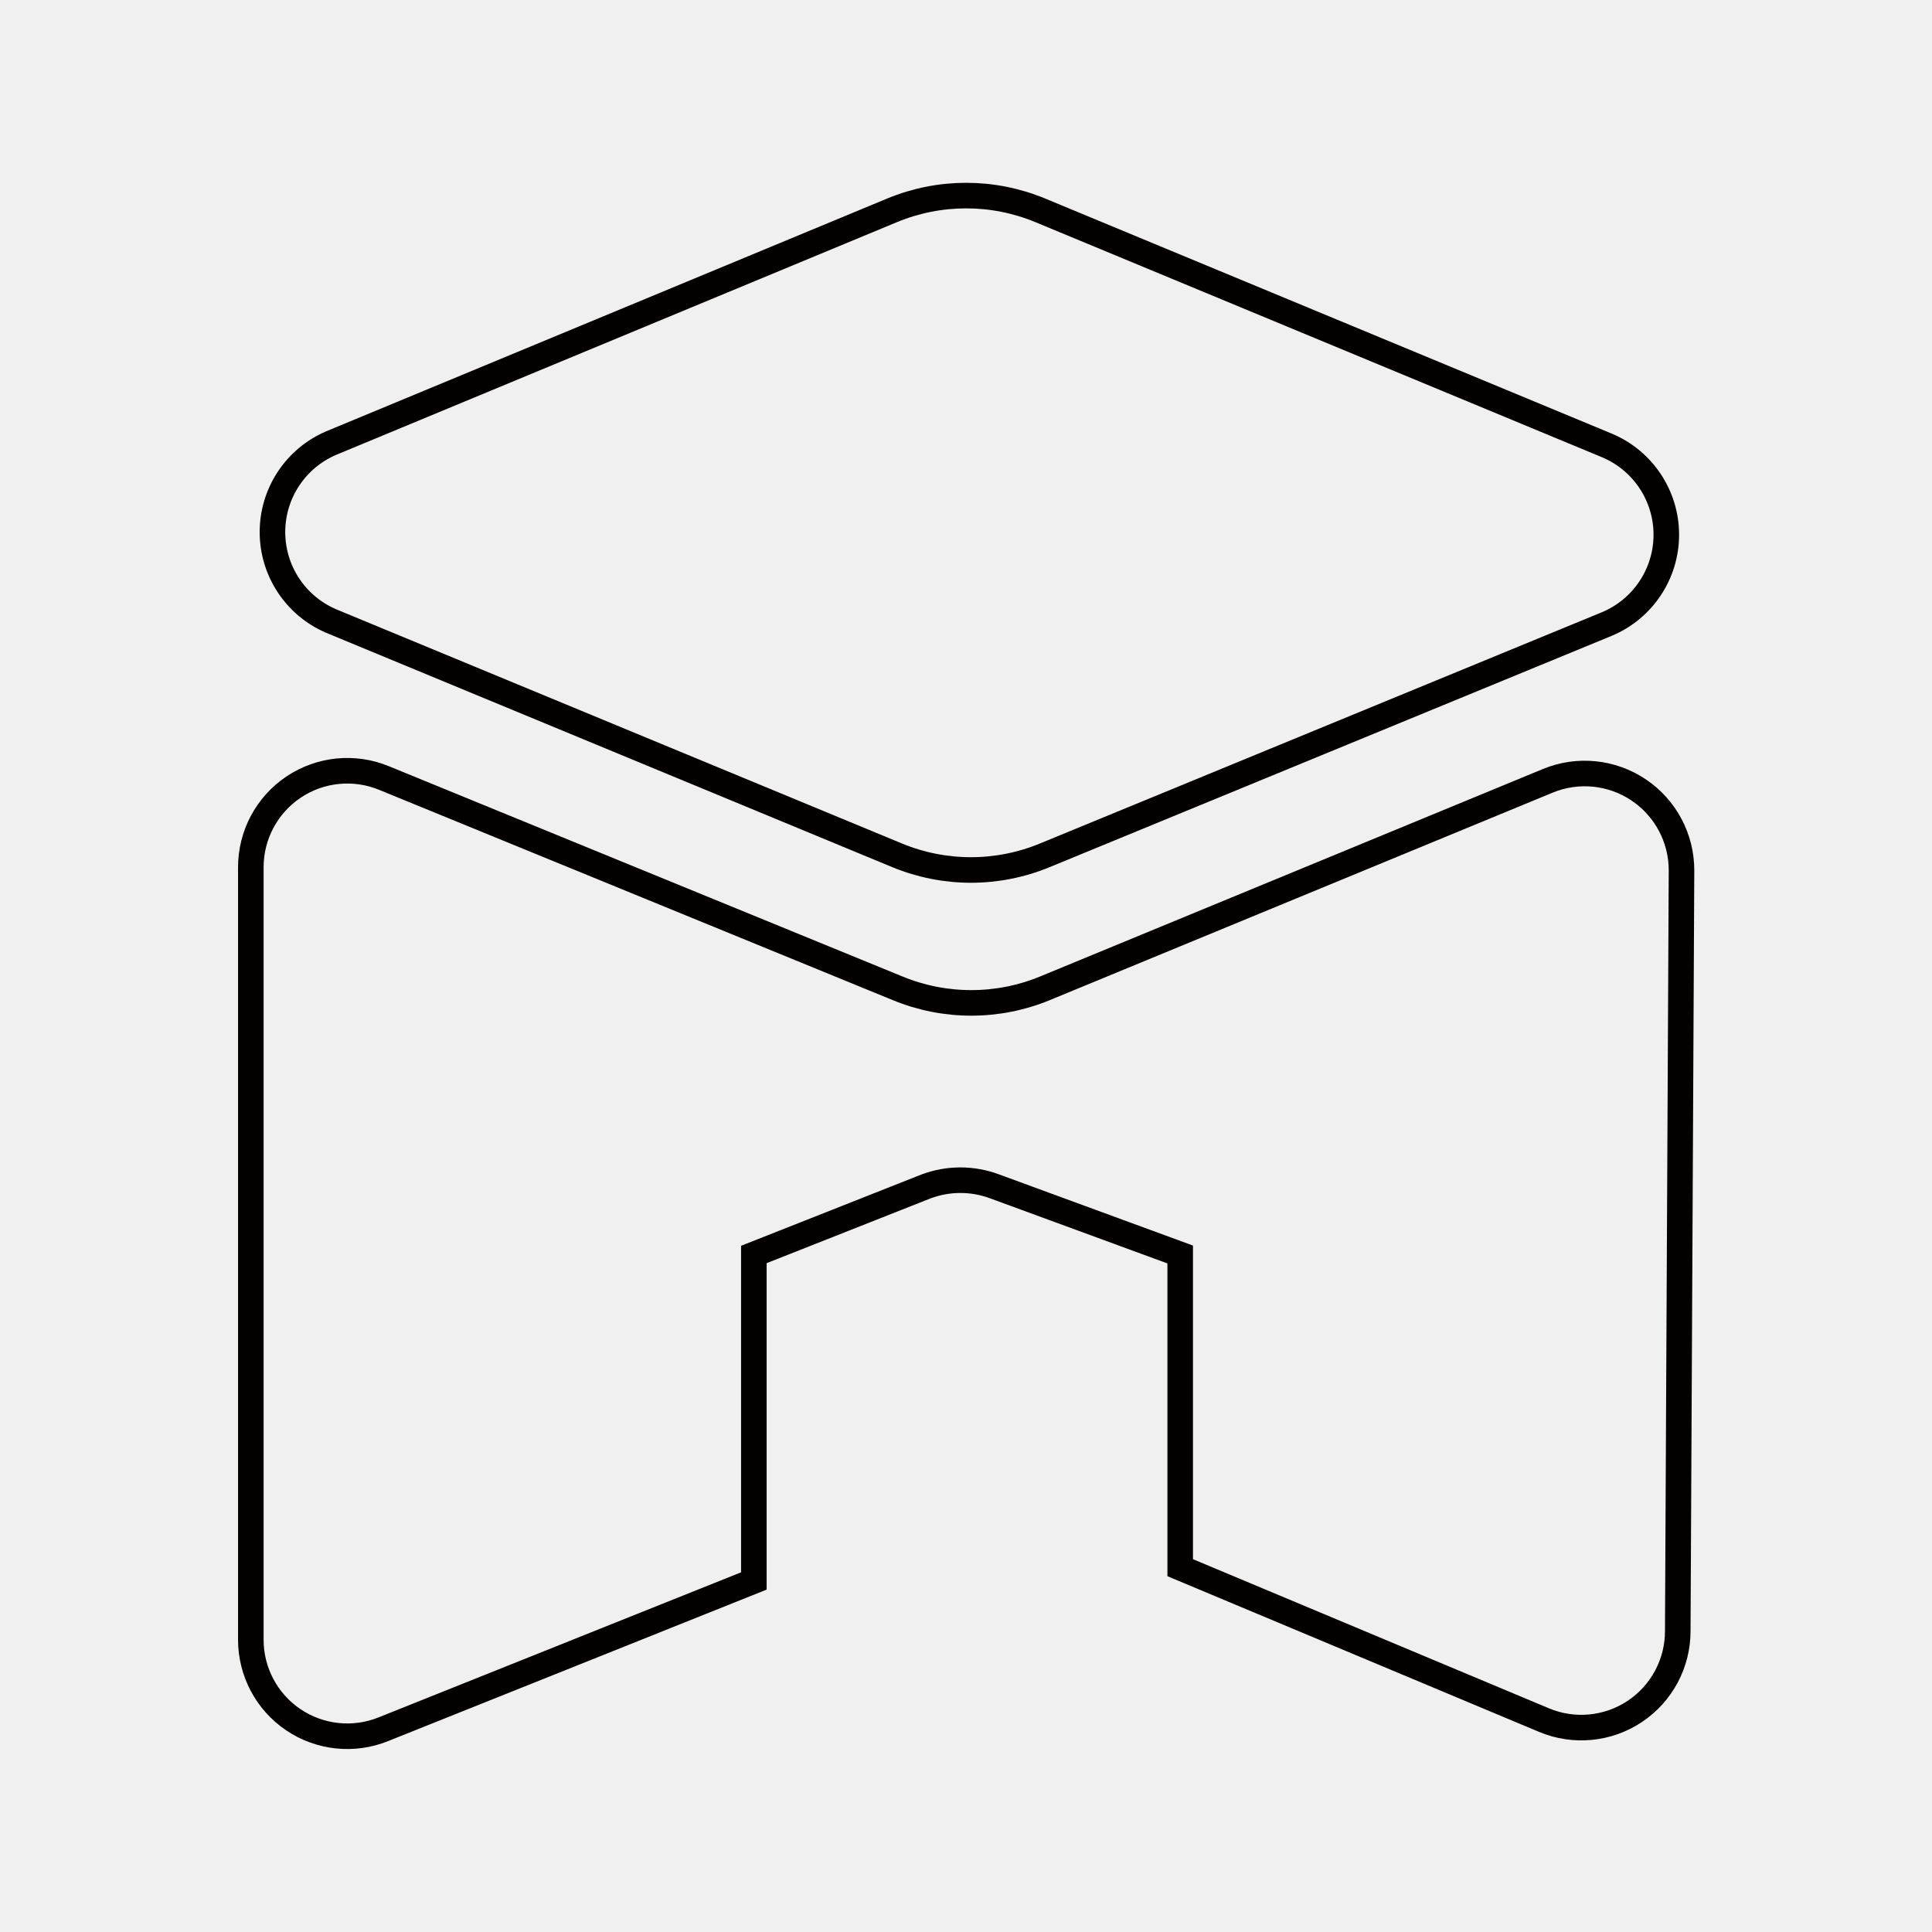
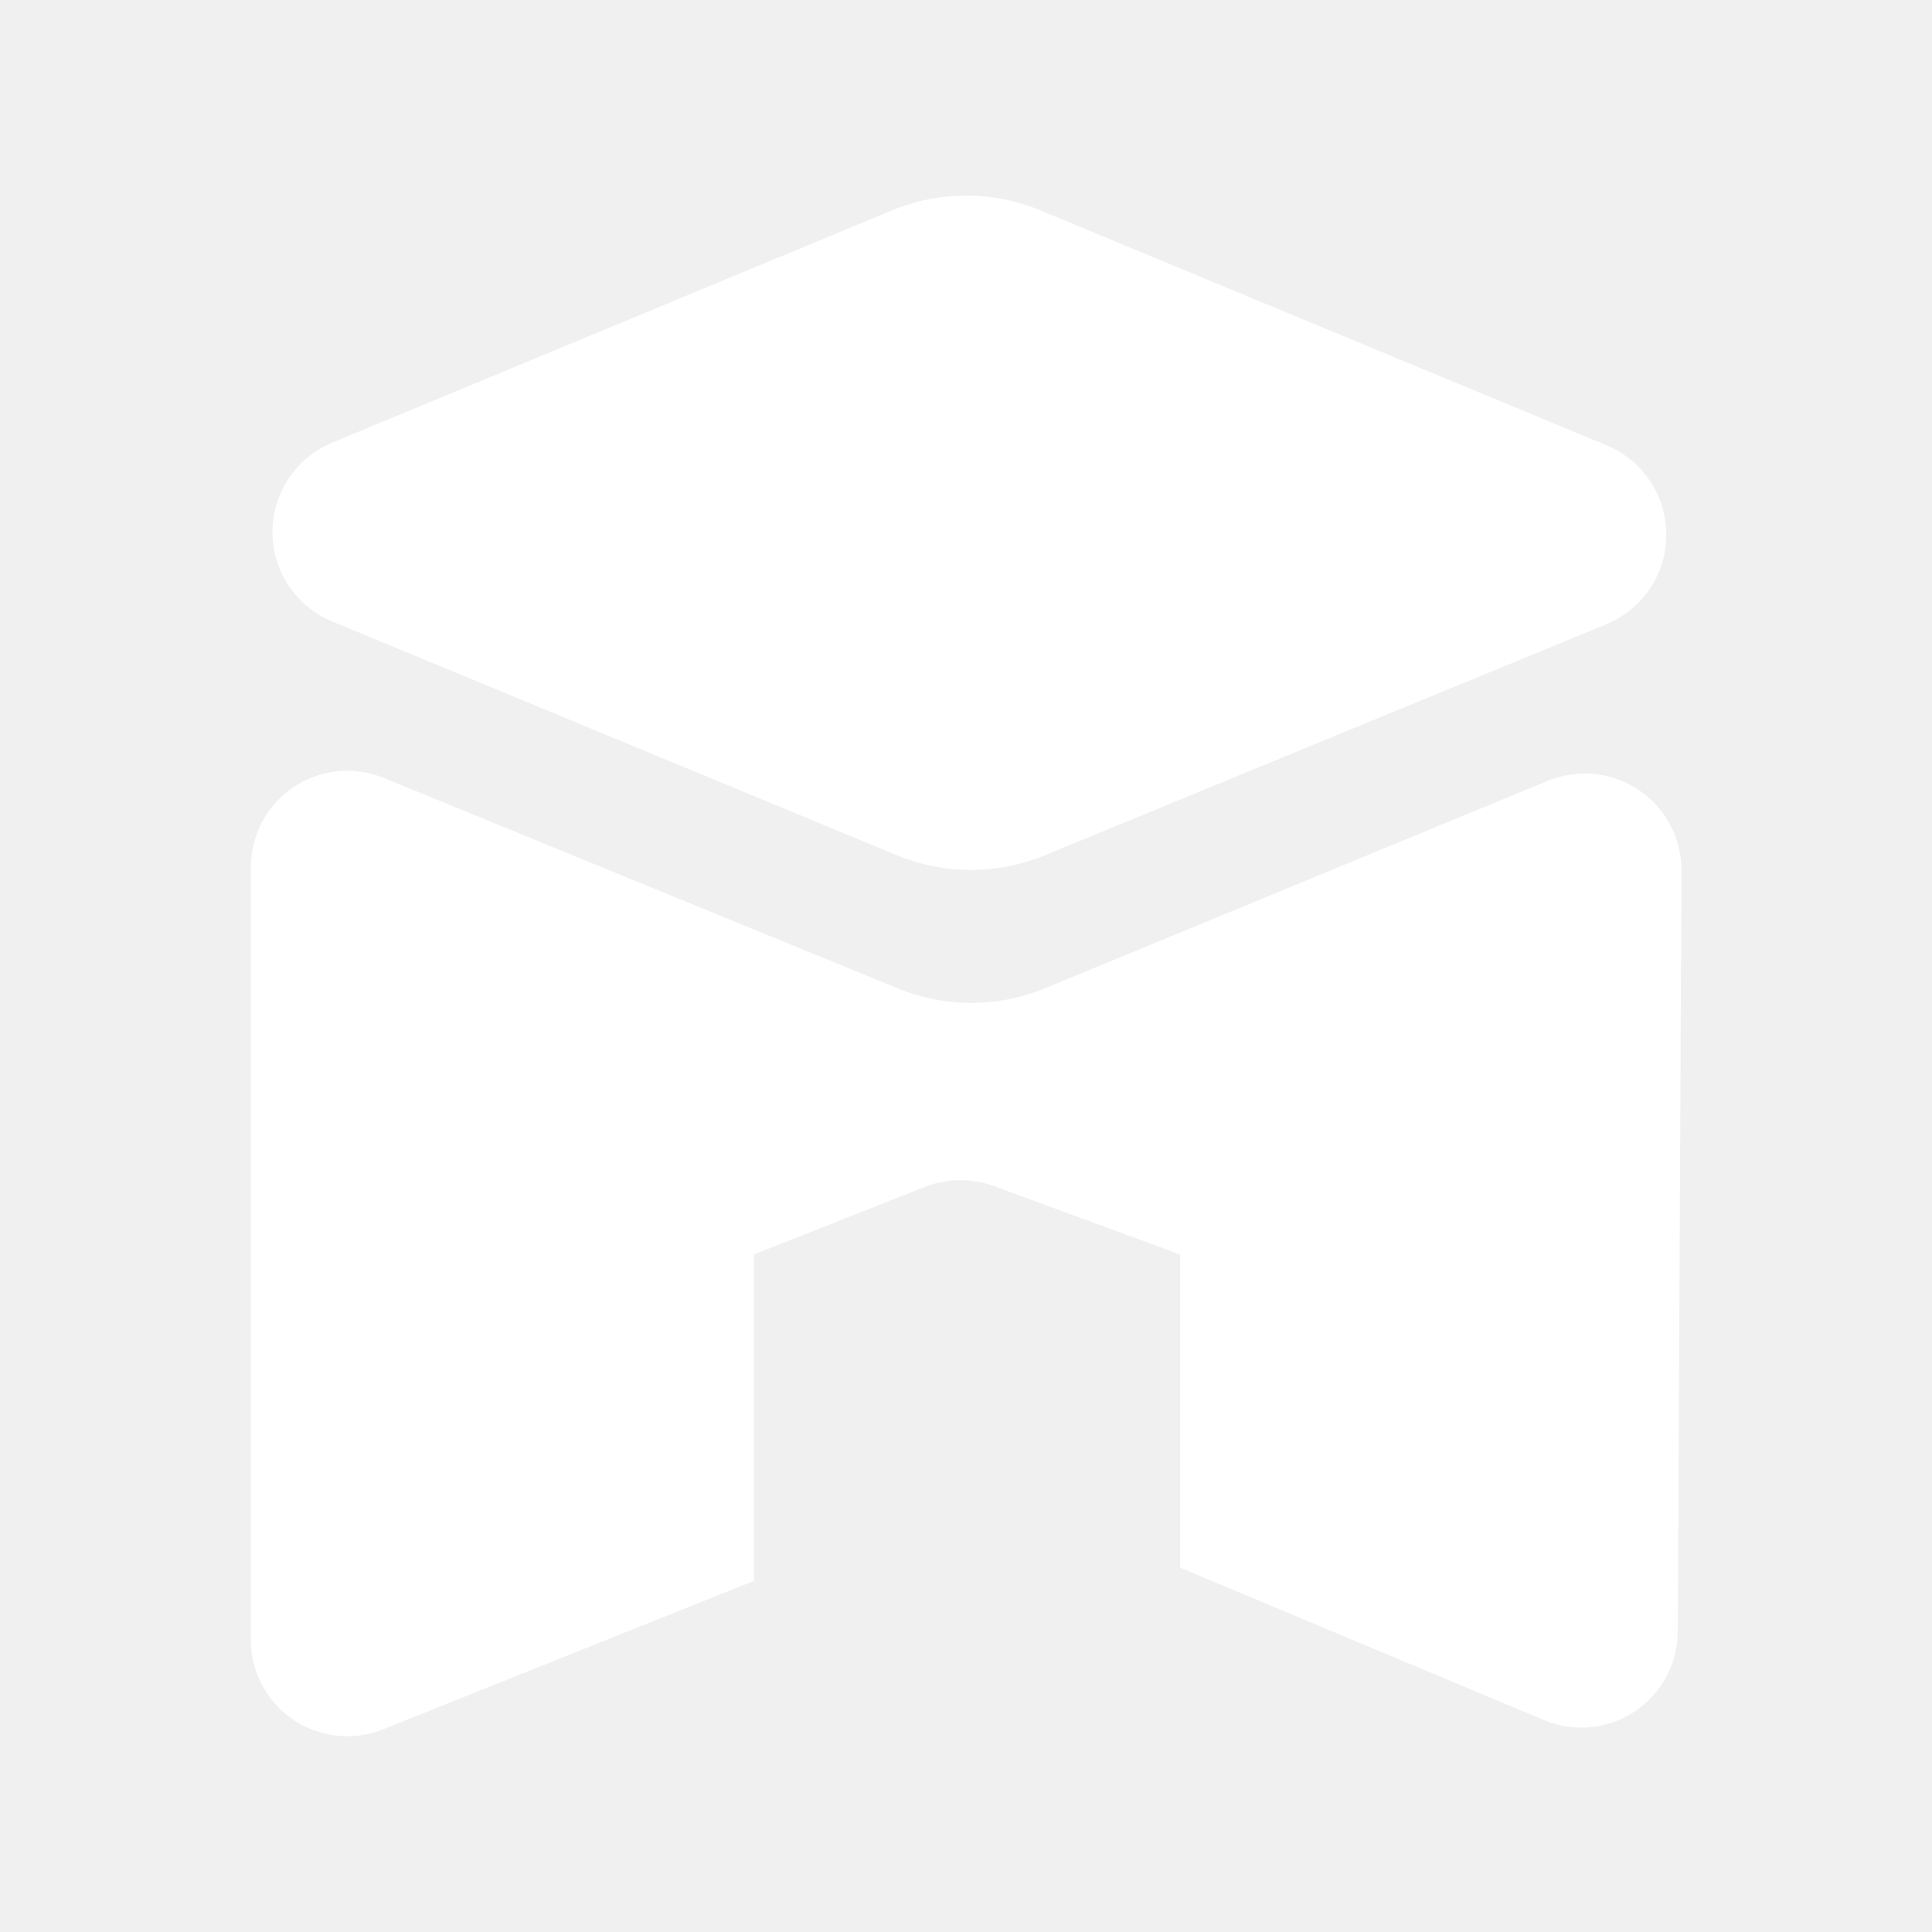
<svg xmlns="http://www.w3.org/2000/svg" id="圖層_1" data-name="圖層 1" viewBox="0 0 56.69 56.69">
  <defs>
-     <style>.cls-1{fill:none;stroke:#040000;stroke-miterlimit:10;stroke-width:0.75px;}</style>
+     <style>.cls-1{fill:#fff;}</style>
  </defs>
  <path class="cls-1" d="M9.72,13,26.18,6.17a5.68,5.68,0,0,1,4.34,0l16.63,6.9a2.84,2.84,0,0,1,0,5.24L30.65,25.1a5.67,5.67,0,0,1-4.32,0L9.71,18.22A2.84,2.84,0,0,1,9.72,13Z" />
  <path class="cls-1" d="M45.3,50.47,34.63,46V36.81l-5.45-2a2.87,2.87,0,0,0-2,0l-5.06,2v9.58L11.25,50.74a2.83,2.83,0,0,1-3.89-2.63V25.45a2.83,2.83,0,0,1,3.91-2.62L26.34,29a5.67,5.67,0,0,0,4.32,0l14.76-6.09a2.84,2.84,0,0,1,3.92,2.63l-.11,22.31A2.83,2.83,0,0,1,45.3,50.47Z" />
</svg>
